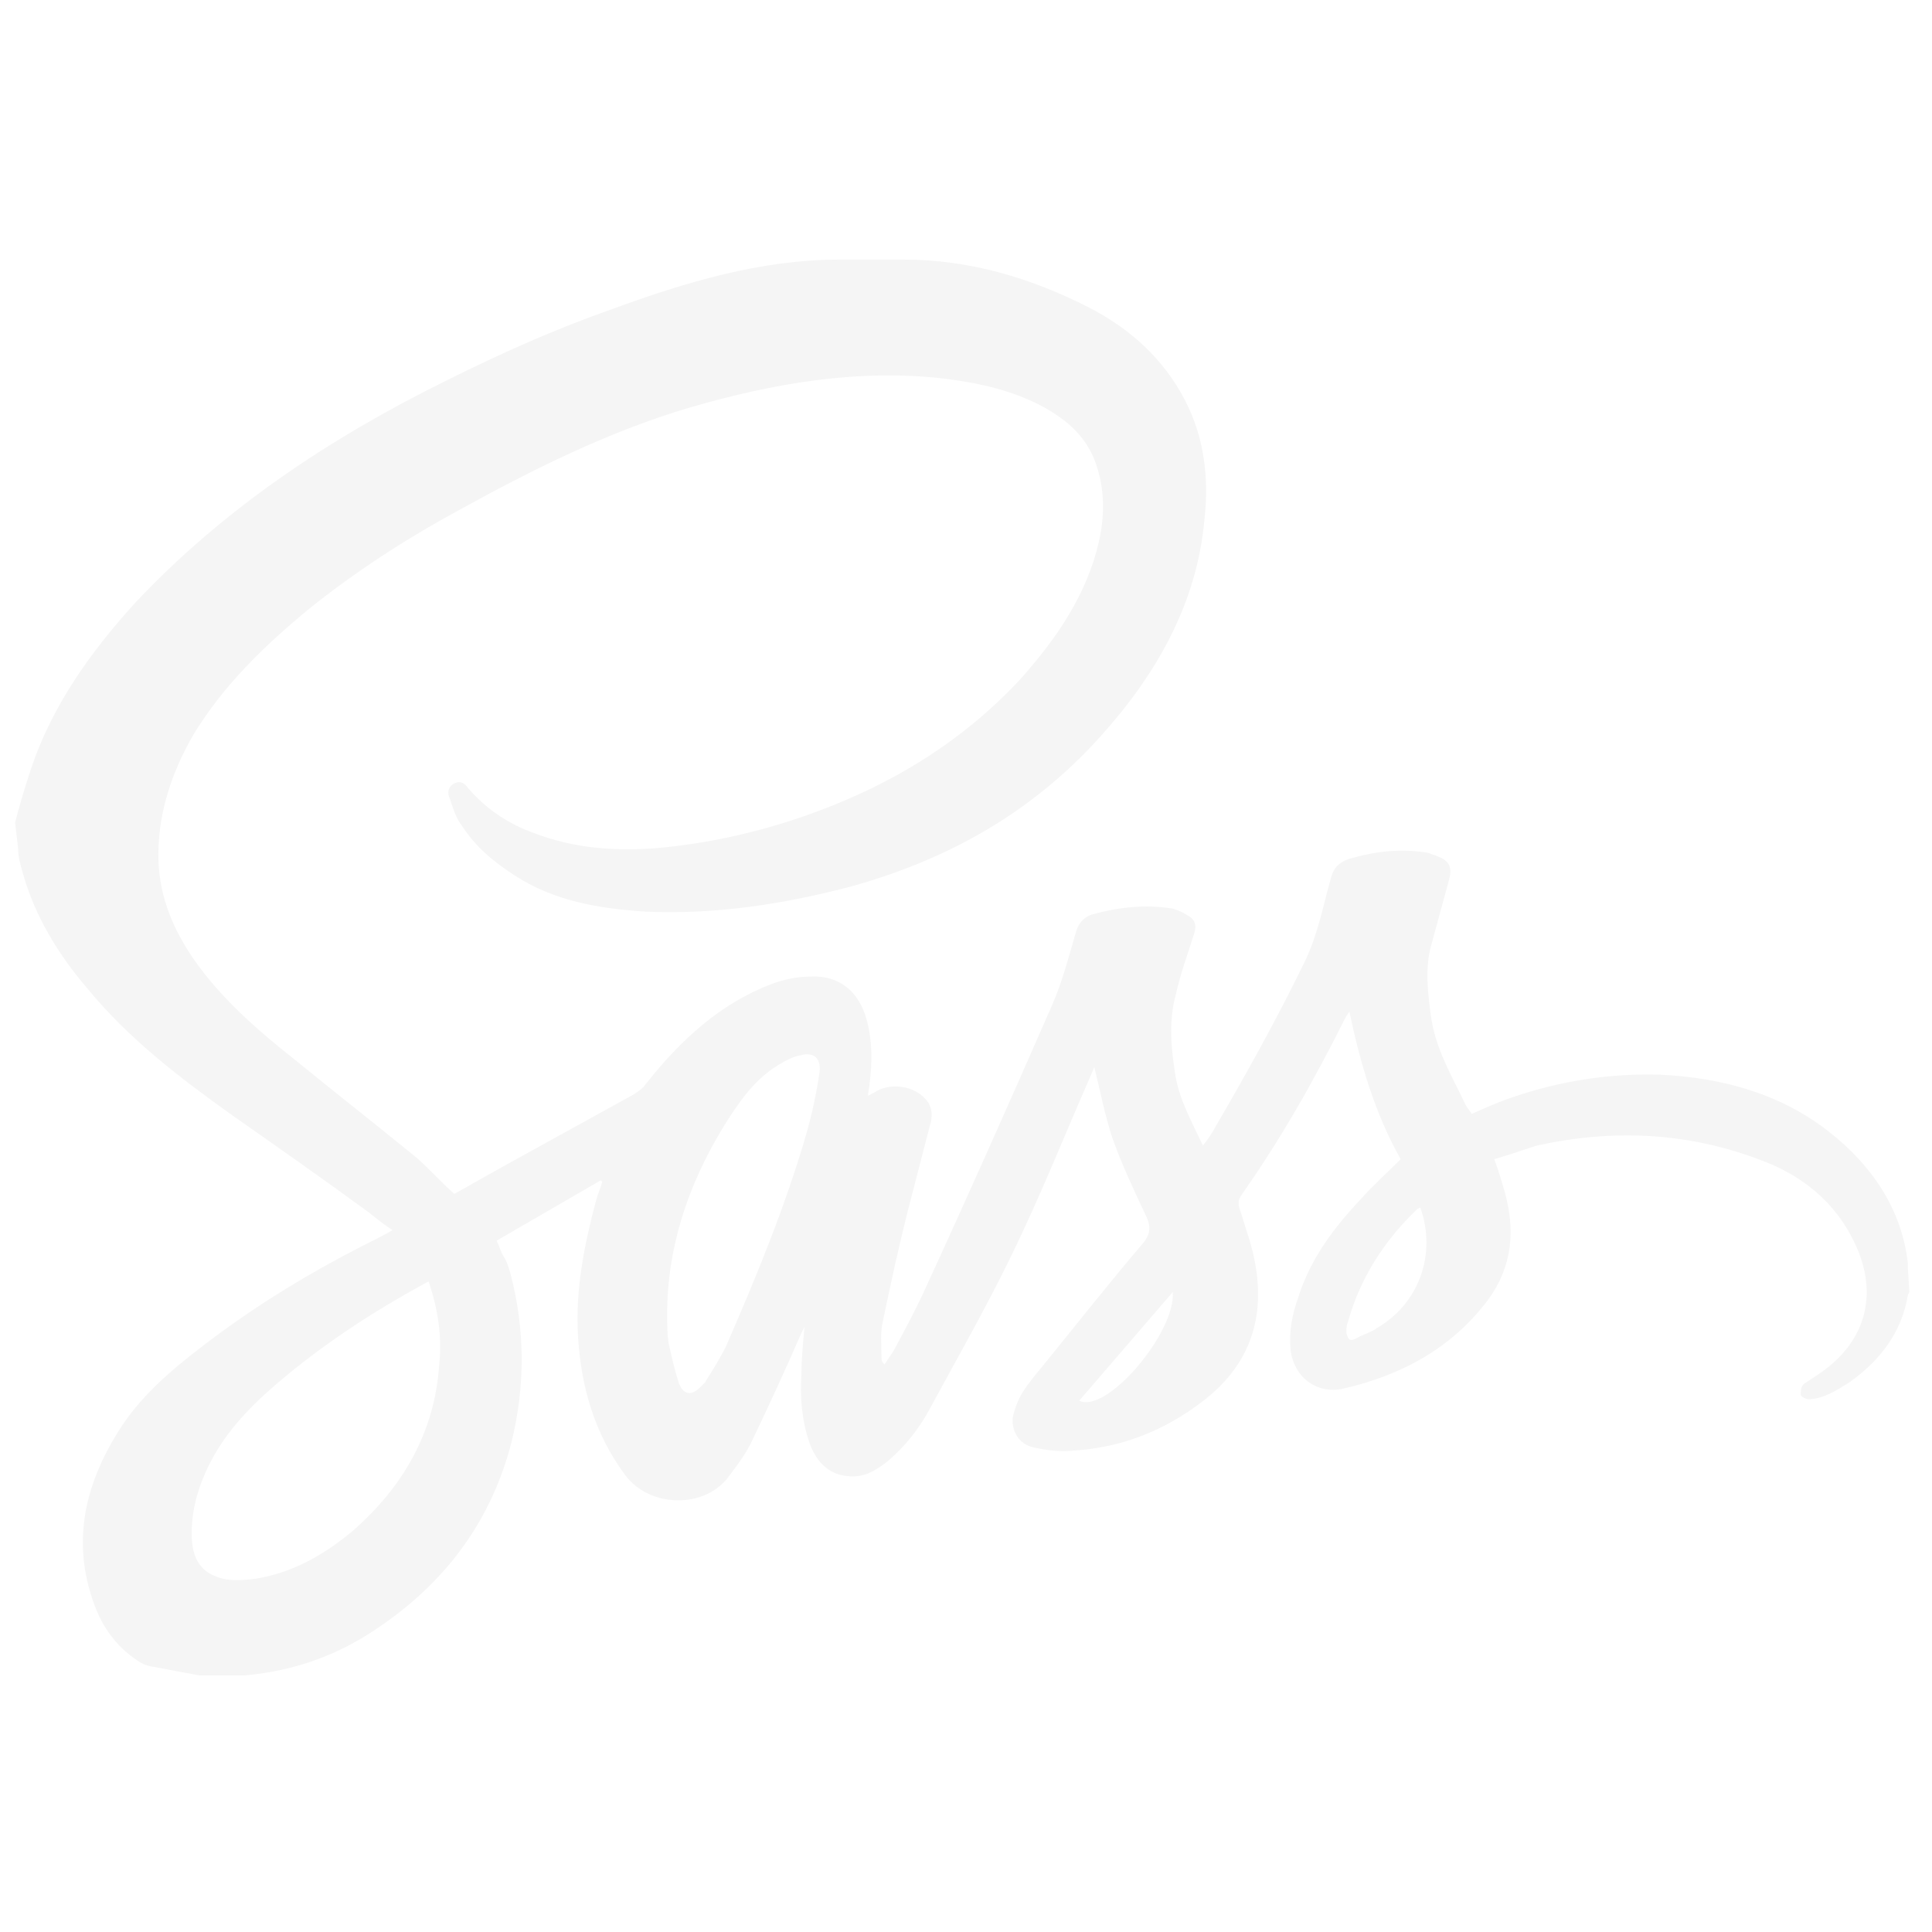
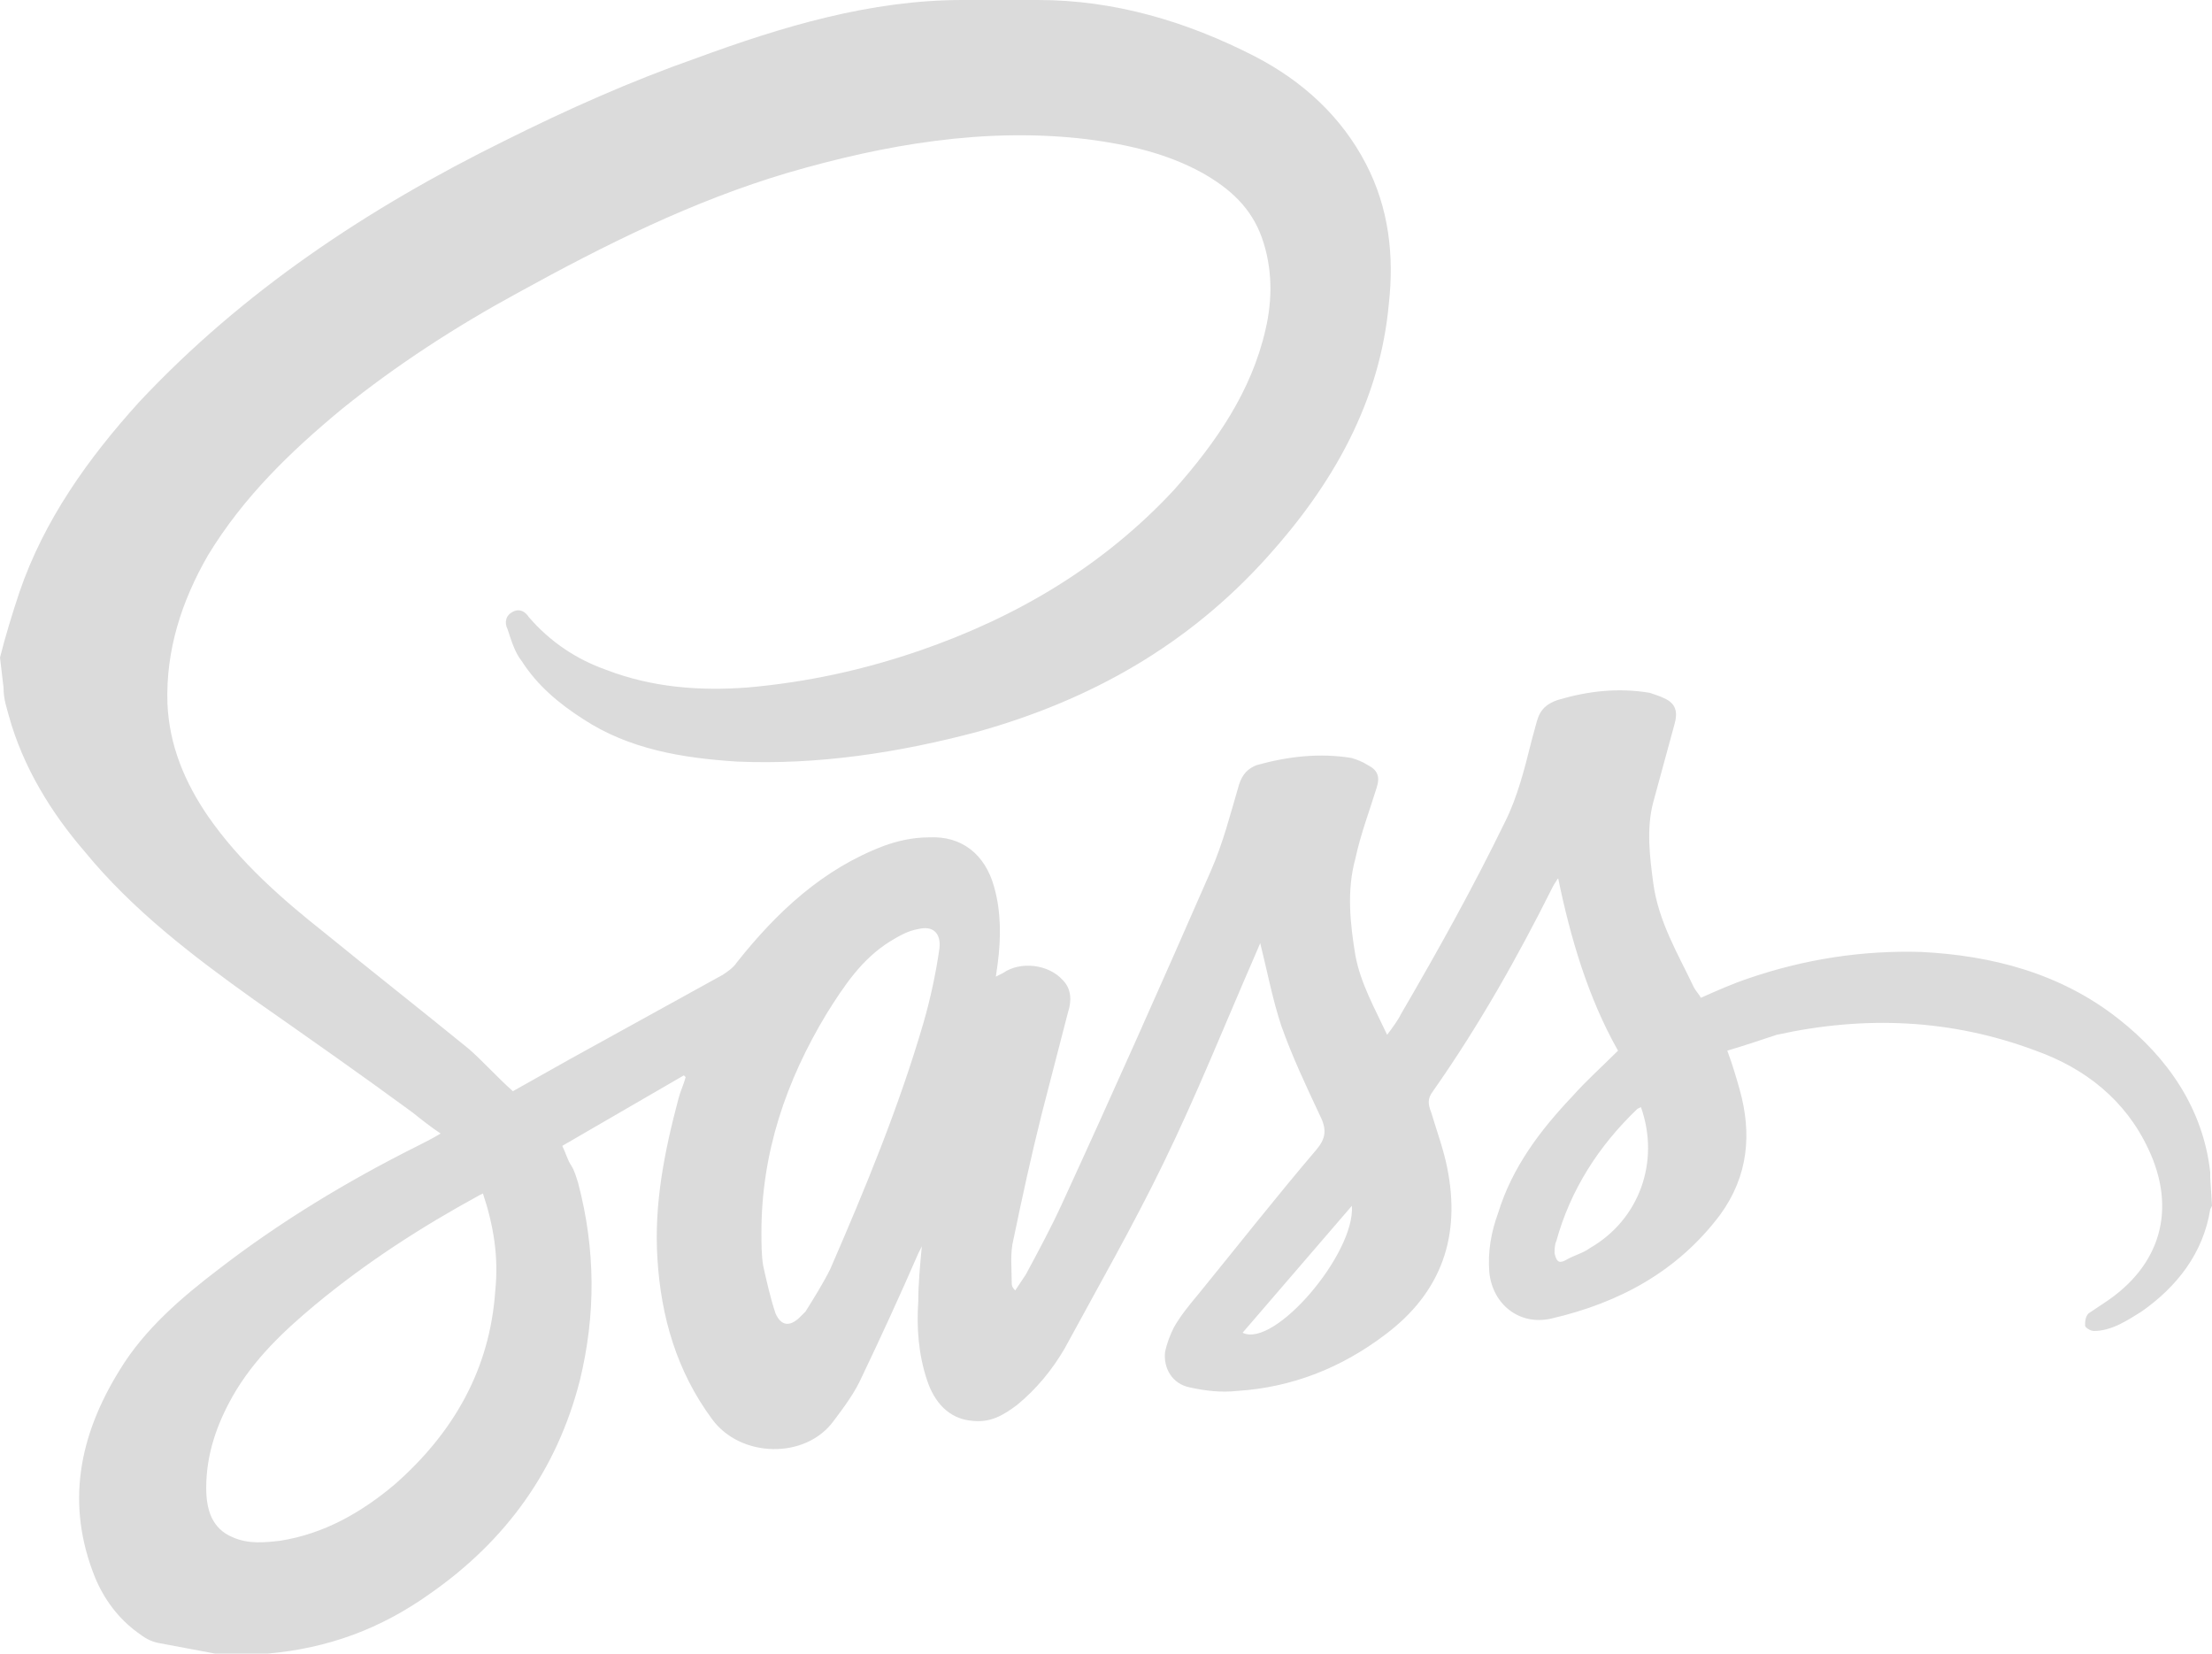
- <svg xmlns="http://www.w3.org/2000/svg" version="1.1" id="Layer_1" x="0px" y="0px" viewBox="-415 217 128 128" style="enable-background:new -415 217 128 128;" xml:space="preserve">
+ <svg xmlns="http://www.w3.org/2000/svg" version="1.1" id="Layer_1" x="0px" y="0px" viewBox="-829 451.2 125.5 93.8" style="enable-background:new -829 451.2 125.5 93.8;" xml:space="preserve">
  <style type="text/css">
- 	.st0{fill:#F5F5F5;}
+ 	.st0{fill:#DBDBDB;}
</style>
-   <path class="st0" d="M-413.8,273.2c0,0.7,0.2,1.2,0.3,1.6c0.8,2.9,2.4,5.5,4.3,7.7c2.7,3.3,6.1,5.9,9.6,8.4c3,2.1,6,4.2,9,6.4  c0.5,0.4,1,0.8,1.6,1.2c-0.5,0.3-0.9,0.5-1.3,0.7c-4,2-7.8,4.3-11.3,7c-2.1,1.6-4.2,3.4-5.6,5.7c-2.3,3.7-3.1,7.6-1.4,11.8  c0.5,1.2,1.3,2.3,2.4,3.1c0.4,0.3,0.7,0.5,1.2,0.6c1.1,0.2,2.1,0.4,3.2,0.6l3,0c3.4-0.3,6.4-1.4,9.2-3.4c4.3-3,7.2-7,8.5-12.1  c0.9-3.7,0.9-7.4-0.1-11.2c-0.1-0.3-0.2-0.7-0.4-1s-0.3-0.7-0.5-1.1l6.9-4l0.1,0.1c-0.1,0.4-0.3,0.8-0.4,1.2c-0.8,3-1.4,6-1.2,9.1  c0.2,3.3,1.1,6.4,3.1,9.1c1.6,2.2,5.3,2.3,6.9,0.1c0.6-0.8,1.2-1.6,1.6-2.5c1.1-2.3,2.2-4.7,3.2-7l0.2-0.4c-0.1,1.1-0.2,2.1-0.2,3.1  c-0.1,1.5,0,3,0.5,4.5c0.4,1.2,1.2,2.2,2.6,2.3c1,0.1,1.7-0.3,2.5-0.9c1.1-0.9,2-2,2.7-3.2c1.9-3.5,3.9-7,5.6-10.5  c1.9-3.9,3.5-7.9,5.2-11.8l0.3-0.7c0.4,1.6,0.7,3.2,1.2,4.7c0.6,1.7,1.4,3.4,2.2,5.1c0.4,0.8,0.3,1.3-0.2,1.9  c-2.3,2.7-4.5,5.5-6.7,8.2c-0.5,0.6-1,1.2-1.4,1.9c-0.2,0.4-0.4,0.9-0.5,1.4c-0.1,0.9,0.4,1.8,1.4,2c0.9,0.2,1.8,0.3,2.7,0.2  c3.1-0.2,5.9-1.3,8.4-3.2c3.2-2.4,4.3-5.6,3.5-9.5c-0.2-1-0.6-2.1-0.9-3.1c-0.2-0.5-0.2-0.8,0.1-1.2c2.6-3.7,4.8-7.6,6.8-11.6  c0.1-0.2,0.2-0.3,0.3-0.5c0.7,3.4,1.7,6.8,3.4,9.8c-0.9,0.9-1.8,1.7-2.6,2.6c-1.8,1.9-3.4,4-4.2,6.6c-0.4,1.1-0.6,2.2-0.5,3.4  c0.2,1.8,1.7,3,3.5,2.6c3.9-0.9,7.2-2.7,9.6-5.9c1.6-2.2,1.8-4.6,1.1-7.1c-0.2-0.7-0.4-1.4-0.7-2.2c1-0.3,1.9-0.6,2.8-0.9  c5-1.1,9.9-0.9,14.7,0.9c2.8,1,5.1,2.8,6.4,5.6c1.6,3.4,0.7,6.6-2.5,8.7c-0.3,0.2-0.6,0.4-0.9,0.6c-0.2,0.2-0.2,0.5-0.2,0.7  c0,0.1,0.3,0.3,0.5,0.3c1,0,1.9-0.6,2.7-1.1c2-1.4,3.5-3.3,3.9-5.8l0.1-0.2l-0.1-1.6c0-0.1,0-0.2,0-0.3c-0.4-3.6-2.4-6.5-5.2-8.7  c-3.3-2.6-7.2-3.6-11.2-3.8c-3.3-0.1-6.6,0.4-9.8,1.5c-0.9,0.3-1.8,0.7-2.7,1.1c-0.1-0.2-0.3-0.4-0.4-0.6c-0.9-1.9-2-3.7-2.3-5.9  c-0.2-1.5-0.4-3.1,0-4.6c0.4-1.5,0.8-2.9,1.2-4.4c0.2-0.7,0.1-1.2-0.6-1.5c-0.2-0.1-0.5-0.2-0.8-0.3c-1.8-0.3-3.5-0.1-5.2,0.4  c-0.6,0.2-1,0.5-1.2,1.2c-0.1,0.4-0.2,0.7-0.3,1.1c-0.4,1.6-0.8,3.2-1.5,4.6c-1.8,3.7-3.8,7.3-5.9,10.9c-0.2,0.4-0.5,0.8-0.8,1.2  c-0.7-1.5-1.5-2.9-1.8-4.5c-0.3-1.8-0.5-3.7,0-5.5c0.3-1.4,0.8-2.7,1.2-4c0.2-0.6,0.1-1-0.5-1.3c-0.3-0.2-0.6-0.3-0.9-0.4  c-1.8-0.3-3.6-0.1-5.4,0.4c-0.5,0.2-0.8,0.5-1,1.1c-0.5,1.7-0.9,3.3-1.6,4.9c-2.8,6.4-5.6,12.7-8.5,19c-0.6,1.3-1.3,2.6-2,3.9  c-0.2,0.3-0.4,0.6-0.6,0.9c-0.2-0.2-0.2-0.3-0.2-0.5c0-0.8-0.1-1.6,0.1-2.4c0.5-2.4,1-4.7,1.6-7.1c0.5-1.9,1-3.9,1.5-5.8  c0.2-0.6,0.2-1.3-0.3-1.8c-0.8-0.9-2.4-1.1-3.4-0.4l-0.4,0.2l0.1-0.7c0.2-1.5,0.2-3-0.2-4.4c-0.5-1.8-1.8-2.9-3.7-2.8  c-0.9,0-1.8,0.2-2.6,0.5c-3.4,1.3-6,3.7-8.3,6.6c-0.2,0.3-0.5,0.5-0.8,0.7c-2.9,1.6-5.8,3.2-8.7,4.8l-3.2,1.8  c-0.9-0.8-1.7-1.7-2.5-2.4c-2.7-2.2-5.5-4.4-8.2-6.6c-2.4-1.9-4.8-4-6.6-6.6c-1.3-1.9-2.2-4-2.3-6.4c-0.1-3,0.8-5.8,2.3-8.4  c2-3.3,4.7-5.9,7.6-8.3c3.1-2.5,6.5-4.7,10-6.6c4.9-2.7,9.9-5.2,15.3-6.8c5.5-1.6,11.2-2.6,17-1.9c2.3,0.3,4.5,0.8,6.5,1.9  c1.6,0.9,2.8,2,3.4,3.7c0.6,1.7,0.6,3.5,0.2,5.2c-0.8,3.5-2.8,6.4-5.2,9.1c-4,4.3-8.9,7.2-14.4,9.1c-3.2,1.1-6.4,1.8-9.8,2.1  c-2.7,0.2-5.4,0-8-1c-1.7-0.6-3.2-1.6-4.4-3c-0.2-0.3-0.5-0.5-0.9-0.3c-0.4,0.2-0.5,0.6-0.3,1c0.2,0.6,0.4,1.3,0.8,1.8  c0.9,1.4,2.1,2.4,3.5,3.3c2.6,1.7,5.6,2.2,8.7,2.4c4.6,0.2,9.2-0.5,13.7-1.7c6.4-1.8,11.9-4.9,16.4-9.9c3.7-4.1,6.4-8.8,6.9-14.4  c0.3-2.7,0-5.4-1.3-7.9c-1.4-2.7-3.6-4.7-6.3-6.1c-3.9-2-8-3.2-12.3-3.2h-4.3c-5.2,0-10.2,1.5-15.1,3.3c-3.7,1.3-7.3,2.9-10.9,4.7  c-7.7,3.8-14.8,8.5-20.7,14.8c-2.9,3.2-5.4,6.7-6.8,10.8c-0.4,1.2-0.8,2.5-1.1,3.7 M-385.9,307.4c-0.3,4.5-2.4,8.1-5.7,11  c-1.9,1.6-4,2.8-6.5,3.2c-0.9,0.1-1.8,0.2-2.7-0.2c-1.2-0.5-1.5-1.6-1.5-2.8c0-1.9,0.6-3.6,1.5-5.2c1.2-2.1,2.9-3.7,4.7-5.2  c2.9-2.4,6-4.4,9.3-6.2l0.2-0.1C-386,303.7-385.7,305.5-385.9,307.4z M-360.7,288c-0.2,1.4-0.5,2.8-0.9,4.2c-1.4,4.8-3.3,9.4-5.3,14  c-0.4,0.8-0.9,1.6-1.4,2.4c-0.1,0.1-0.2,0.2-0.3,0.3c-0.6,0.6-1.1,0.5-1.4-0.2c-0.3-0.9-0.5-1.8-0.7-2.7c-0.1-0.6-0.1-1.3-0.1-1.9  c0-4.5,1.4-8.6,3.7-12.4c1-1.6,2-3.1,3.6-4.1c0.5-0.3,1-0.6,1.6-0.7C-361.1,286.7-360.6,287.1-360.7,288z M-343.5,309.8l6.2-7.2  C-337.1,305.3-341.7,310.7-343.5,309.8z M-323.8,305c-0.4,0.3-0.9,0.4-1.4,0.7c-0.4,0.2-0.5,0-0.6-0.4c0-0.2,0-0.5,0.1-0.7  c0.8-2.9,2.4-5.4,4.6-7.5l0.2-0.1C-319.8,300.1-321,303.4-323.8,305z" />
+   <path class="st0" d="M-828.8,490.2c0,0.7,0.2,1.2,0.3,1.6c0.8,2.9,2.4,5.5,4.3,7.7c2.7,3.3,6.1,5.9,9.6,8.4c3,2.1,6,4.2,9,6.4  c0.5,0.4,1,0.8,1.6,1.2c-0.5,0.3-0.9,0.5-1.3,0.7c-4,2-7.8,4.3-11.3,7c-2.1,1.6-4.2,3.4-5.6,5.7c-2.3,3.7-3.1,7.6-1.4,11.8  c0.5,1.2,1.3,2.3,2.4,3.1c0.4,0.3,0.7,0.5,1.2,0.6c1.1,0.2,2.1,0.4,3.2,0.6h3c3.4-0.3,6.4-1.4,9.2-3.4c4.3-3,7.2-7,8.5-12.1  c0.9-3.7,0.9-7.4-0.1-11.2c-0.1-0.3-0.2-0.7-0.4-1s-0.3-0.7-0.5-1.1l6.9-4l0.1,0.1c-0.1,0.4-0.3,0.8-0.4,1.2c-0.8,3-1.4,6-1.2,9.1  c0.2,3.3,1.1,6.4,3.1,9.1c1.6,2.2,5.3,2.3,6.9,0.1c0.6-0.8,1.2-1.6,1.6-2.5c1.1-2.3,2.2-4.7,3.2-7l0.2-0.4c-0.1,1.1-0.2,2.1-0.2,3.1  c-0.1,1.5,0,3,0.5,4.5c0.4,1.2,1.2,2.2,2.6,2.3c1,0.1,1.7-0.3,2.5-0.9c1.1-0.9,2-2,2.7-3.2c1.9-3.5,3.9-7,5.6-10.5  c1.9-3.9,3.5-7.9,5.2-11.8l0.3-0.7c0.4,1.6,0.7,3.2,1.2,4.7c0.6,1.7,1.4,3.4,2.2,5.1c0.4,0.8,0.3,1.3-0.2,1.9  c-2.3,2.7-4.5,5.5-6.7,8.2c-0.5,0.6-1,1.2-1.4,1.9c-0.2,0.4-0.4,0.9-0.5,1.4c-0.1,0.9,0.4,1.8,1.4,2c0.9,0.2,1.8,0.3,2.7,0.2  c3.1-0.2,5.9-1.3,8.4-3.2c3.2-2.4,4.3-5.6,3.5-9.5c-0.2-1-0.6-2.1-0.9-3.1c-0.2-0.5-0.2-0.8,0.1-1.2c2.6-3.7,4.8-7.6,6.8-11.6  c0.1-0.2,0.2-0.3,0.3-0.5c0.7,3.4,1.7,6.8,3.4,9.8c-0.9,0.9-1.8,1.7-2.6,2.6c-1.8,1.9-3.4,4-4.2,6.6c-0.4,1.1-0.6,2.2-0.5,3.4  c0.2,1.8,1.7,3,3.5,2.6c3.9-0.9,7.2-2.7,9.6-5.9c1.6-2.2,1.8-4.6,1.1-7.1c-0.2-0.7-0.4-1.4-0.7-2.2c1-0.3,1.9-0.6,2.8-0.9  c5-1.1,9.9-0.9,14.7,0.9c2.8,1,5.1,2.8,6.4,5.6c1.6,3.4,0.7,6.6-2.5,8.7c-0.3,0.2-0.6,0.4-0.9,0.6c-0.2,0.2-0.2,0.5-0.2,0.7  c0,0.1,0.3,0.3,0.5,0.3c1,0,1.9-0.6,2.7-1.1c2-1.4,3.5-3.3,3.9-5.8l0.1-0.2l-0.1-1.6c0-0.1,0-0.2,0-0.3c-0.4-3.6-2.4-6.5-5.2-8.7  c-3.3-2.6-7.2-3.6-11.2-3.8c-3.3-0.1-6.6,0.4-9.8,1.5c-0.9,0.3-1.8,0.7-2.7,1.1c-0.1-0.2-0.3-0.4-0.4-0.6c-0.9-1.9-2-3.7-2.3-5.9  c-0.2-1.5-0.4-3.1,0-4.6c0.4-1.5,0.8-2.9,1.2-4.4c0.2-0.7,0.1-1.2-0.6-1.5c-0.2-0.1-0.5-0.2-0.8-0.3c-1.8-0.3-3.5-0.1-5.2,0.4  c-0.6,0.2-1,0.5-1.2,1.2c-0.1,0.4-0.2,0.7-0.3,1.1c-0.4,1.6-0.8,3.2-1.5,4.6c-1.8,3.7-3.8,7.3-5.9,10.9c-0.2,0.4-0.5,0.8-0.8,1.2  c-0.7-1.5-1.5-2.9-1.8-4.5c-0.3-1.8-0.5-3.7,0-5.5c0.3-1.4,0.8-2.7,1.2-4c0.2-0.6,0.1-1-0.5-1.3c-0.3-0.2-0.6-0.3-0.9-0.4  c-1.8-0.3-3.6-0.1-5.4,0.4c-0.5,0.2-0.8,0.5-1,1.1c-0.5,1.7-0.9,3.3-1.6,4.9c-2.8,6.4-5.6,12.7-8.5,19c-0.6,1.3-1.3,2.6-2,3.9  c-0.2,0.3-0.4,0.6-0.6,0.9c-0.2-0.2-0.2-0.3-0.2-0.5c0-0.8-0.1-1.6,0.1-2.4c0.5-2.4,1-4.7,1.6-7.1c0.5-1.9,1-3.9,1.5-5.8  c0.2-0.6,0.2-1.3-0.3-1.8c-0.8-0.9-2.4-1.1-3.4-0.4l-0.4,0.2l0.1-0.7c0.2-1.5,0.2-3-0.2-4.4c-0.5-1.8-1.8-2.9-3.7-2.8  c-0.9,0-1.8,0.2-2.6,0.5c-3.4,1.3-6,3.7-8.3,6.6c-0.2,0.3-0.5,0.5-0.8,0.7c-2.9,1.6-5.8,3.2-8.7,4.8l-3.2,1.8  c-0.9-0.8-1.7-1.7-2.5-2.4c-2.7-2.2-5.5-4.4-8.2-6.6c-2.4-1.9-4.8-4-6.6-6.6c-1.3-1.9-2.2-4-2.3-6.4c-0.1-3,0.8-5.8,2.3-8.4  c2-3.3,4.7-5.9,7.6-8.3c3.1-2.5,6.5-4.7,10-6.6c4.9-2.7,9.9-5.2,15.3-6.8c5.5-1.6,11.2-2.6,17-1.9c2.3,0.3,4.5,0.8,6.5,1.9  c1.6,0.9,2.8,2,3.4,3.7c0.6,1.7,0.6,3.5,0.2,5.2c-0.8,3.5-2.8,6.4-5.2,9.1c-4,4.3-8.9,7.2-14.4,9.1c-3.2,1.1-6.4,1.8-9.8,2.1  c-2.7,0.2-5.4,0-8-1c-1.7-0.6-3.2-1.6-4.4-3c-0.2-0.3-0.5-0.5-0.9-0.3c-0.4,0.2-0.5,0.6-0.3,1c0.2,0.6,0.4,1.3,0.8,1.8  c0.9,1.4,2.1,2.4,3.5,3.3c2.6,1.7,5.6,2.2,8.7,2.4c4.6,0.2,9.2-0.5,13.7-1.7c6.4-1.8,11.9-4.9,16.4-9.9c3.7-4.1,6.4-8.8,6.9-14.4  c0.3-2.7,0-5.4-1.3-7.9c-1.4-2.7-3.6-4.7-6.3-6.1c-3.9-2-8-3.2-12.3-3.2h-4.3c-5.2,0-10.2,1.5-15.1,3.3c-3.7,1.3-7.3,2.9-10.9,4.7  c-7.7,3.8-14.8,8.5-20.7,14.8c-2.9,3.2-5.4,6.7-6.8,10.8c-0.4,1.2-0.8,2.5-1.1,3.7 M-800.9,524.4c-0.3,4.5-2.4,8.1-5.7,11  c-1.9,1.6-4,2.8-6.5,3.2c-0.9,0.1-1.8,0.2-2.7-0.2c-1.2-0.5-1.5-1.6-1.5-2.8c0-1.9,0.6-3.6,1.5-5.2c1.2-2.1,2.9-3.7,4.7-5.2  c2.9-2.4,6-4.4,9.3-6.2l0.2-0.1C-801,520.7-800.7,522.5-800.9,524.4z M-775.7,505c-0.2,1.4-0.5,2.8-0.9,4.2c-1.4,4.8-3.3,9.4-5.3,14  c-0.4,0.8-0.9,1.6-1.4,2.4c-0.1,0.1-0.2,0.2-0.3,0.3c-0.6,0.6-1.1,0.5-1.4-0.2c-0.3-0.9-0.5-1.8-0.7-2.7c-0.1-0.6-0.1-1.3-0.1-1.9  c0-4.5,1.4-8.6,3.7-12.4c1-1.6,2-3.1,3.6-4.1c0.5-0.3,1-0.6,1.6-0.7C-776.1,503.7-775.6,504.1-775.7,505z M-758.5,526.8l6.2-7.2  C-752.1,522.3-756.7,527.7-758.5,526.8z M-738.8,522c-0.4,0.3-0.9,0.4-1.4,0.7c-0.4,0.2-0.5,0-0.6-0.4c0-0.2,0-0.5,0.1-0.7  c0.8-2.9,2.4-5.4,4.6-7.5l0.2-0.1C-734.8,517.1-736,520.4-738.8,522z" />
</svg>
